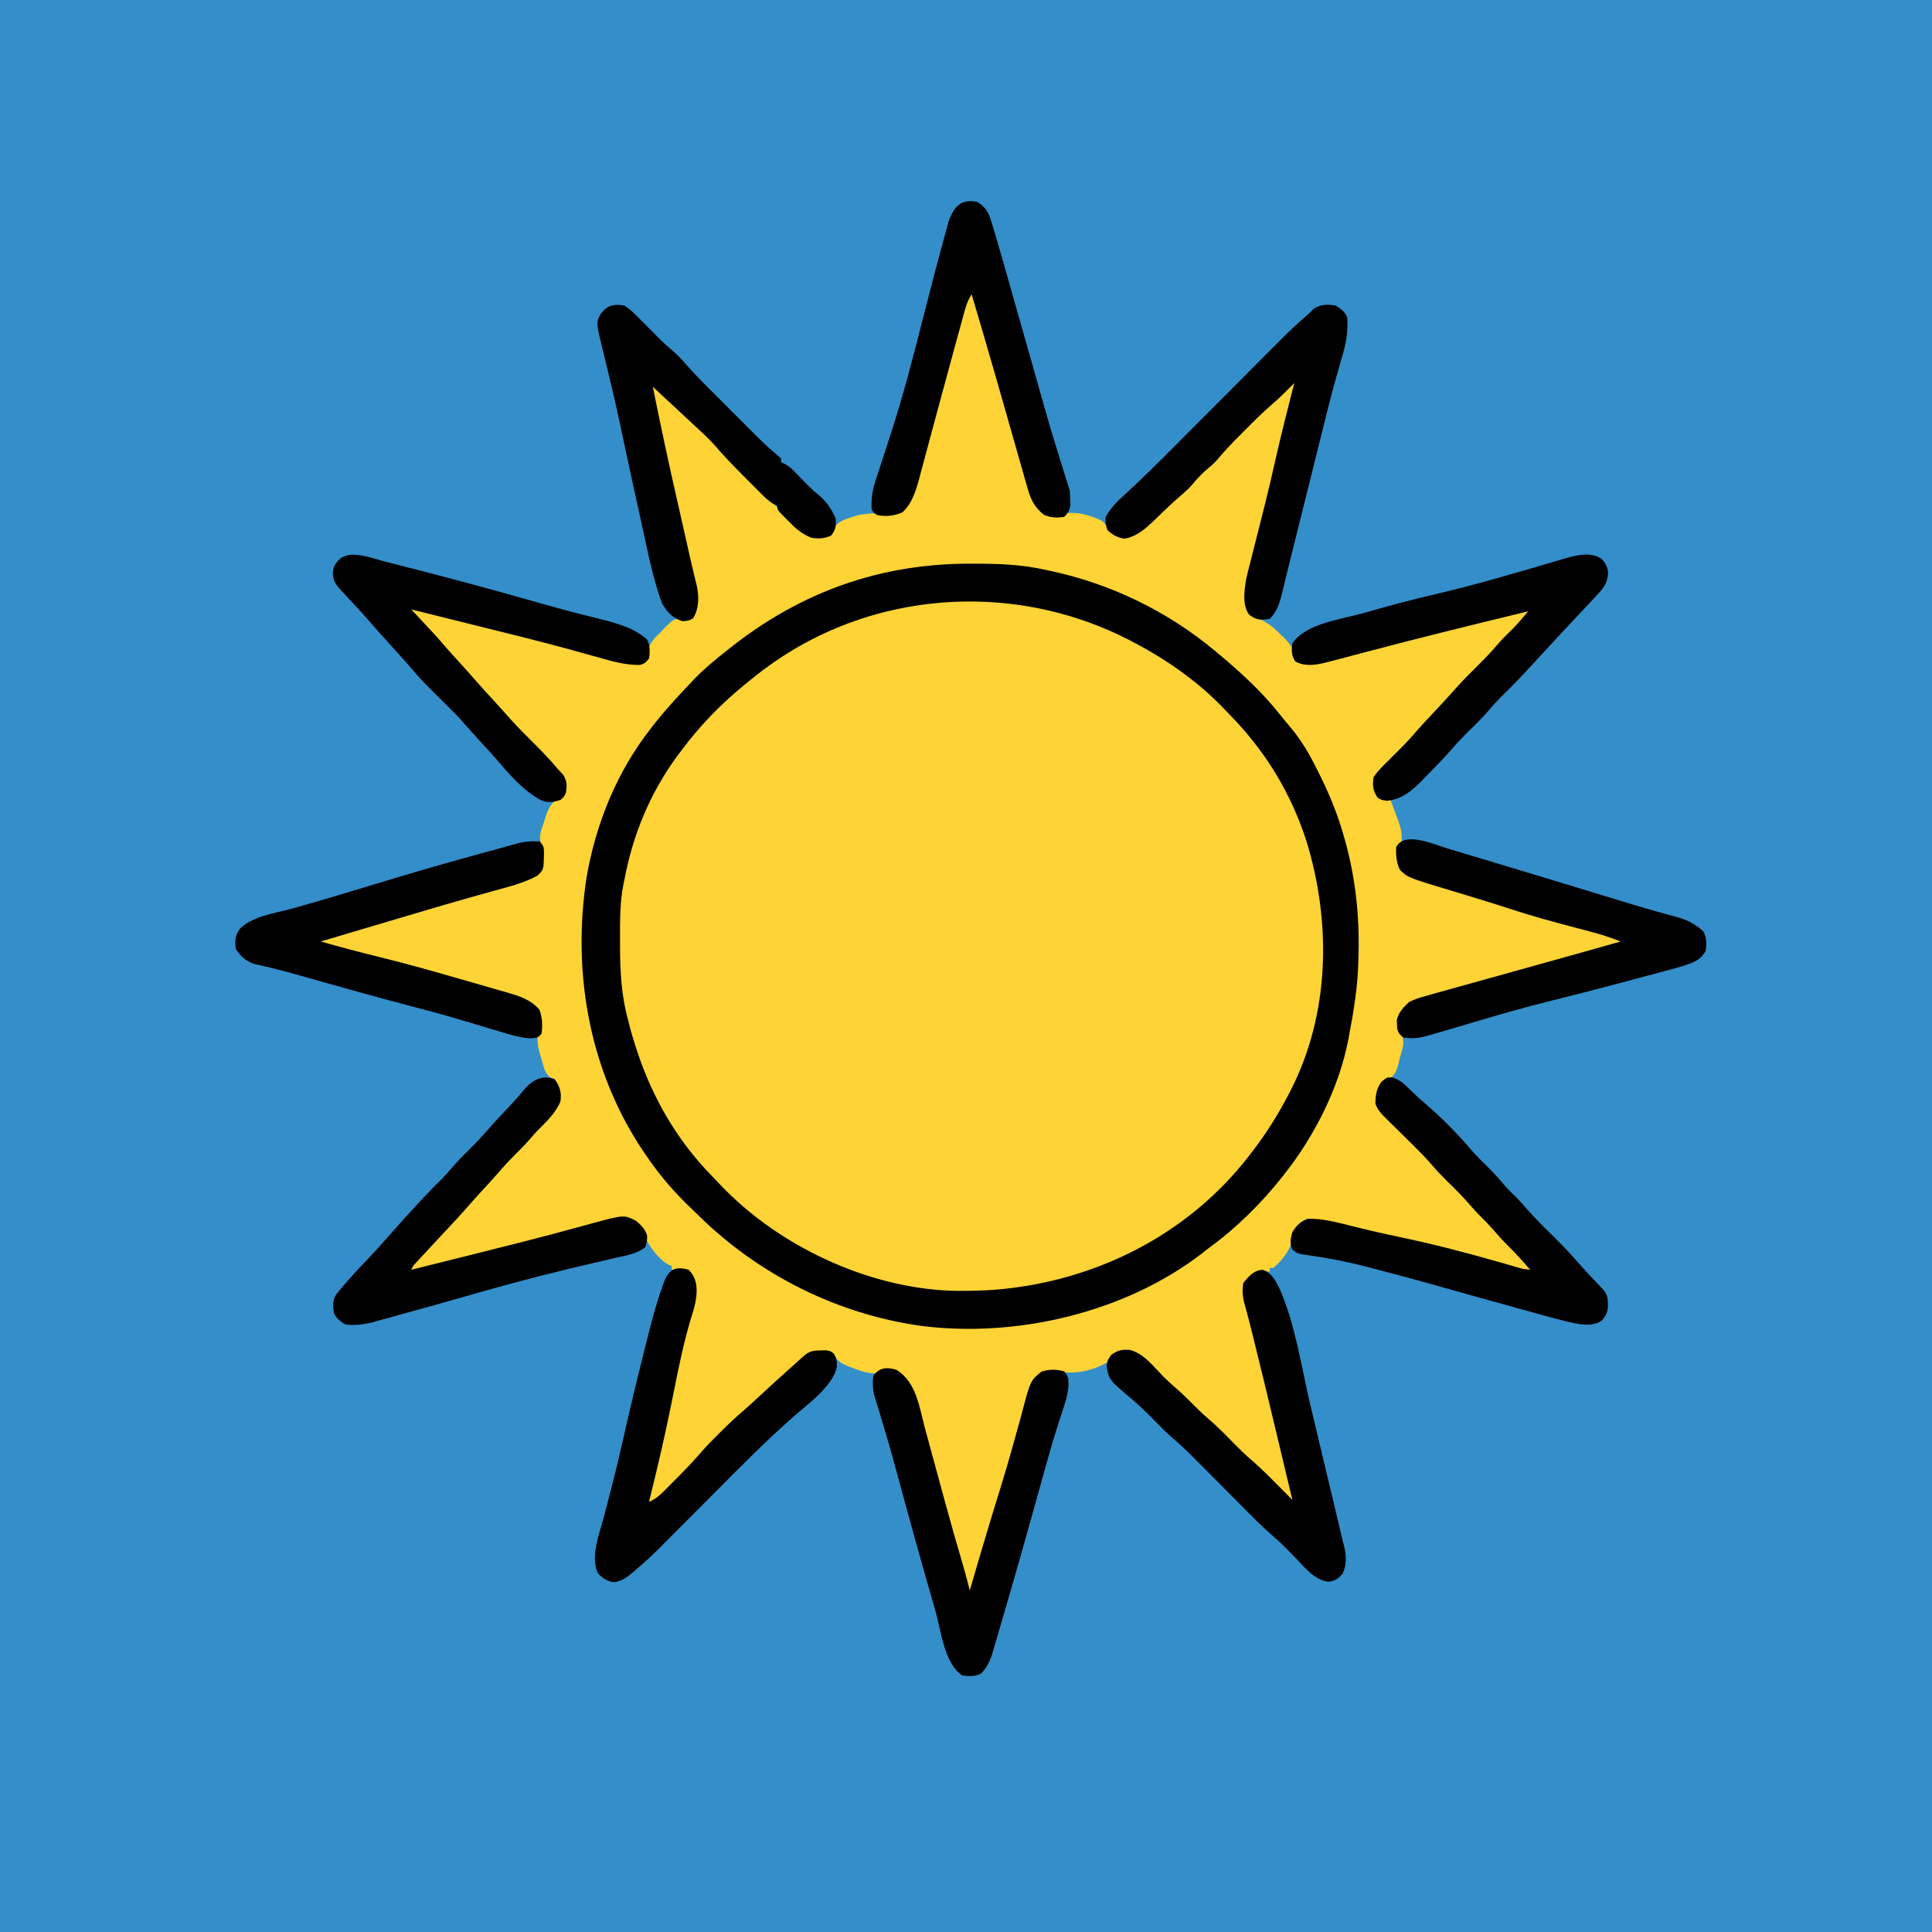
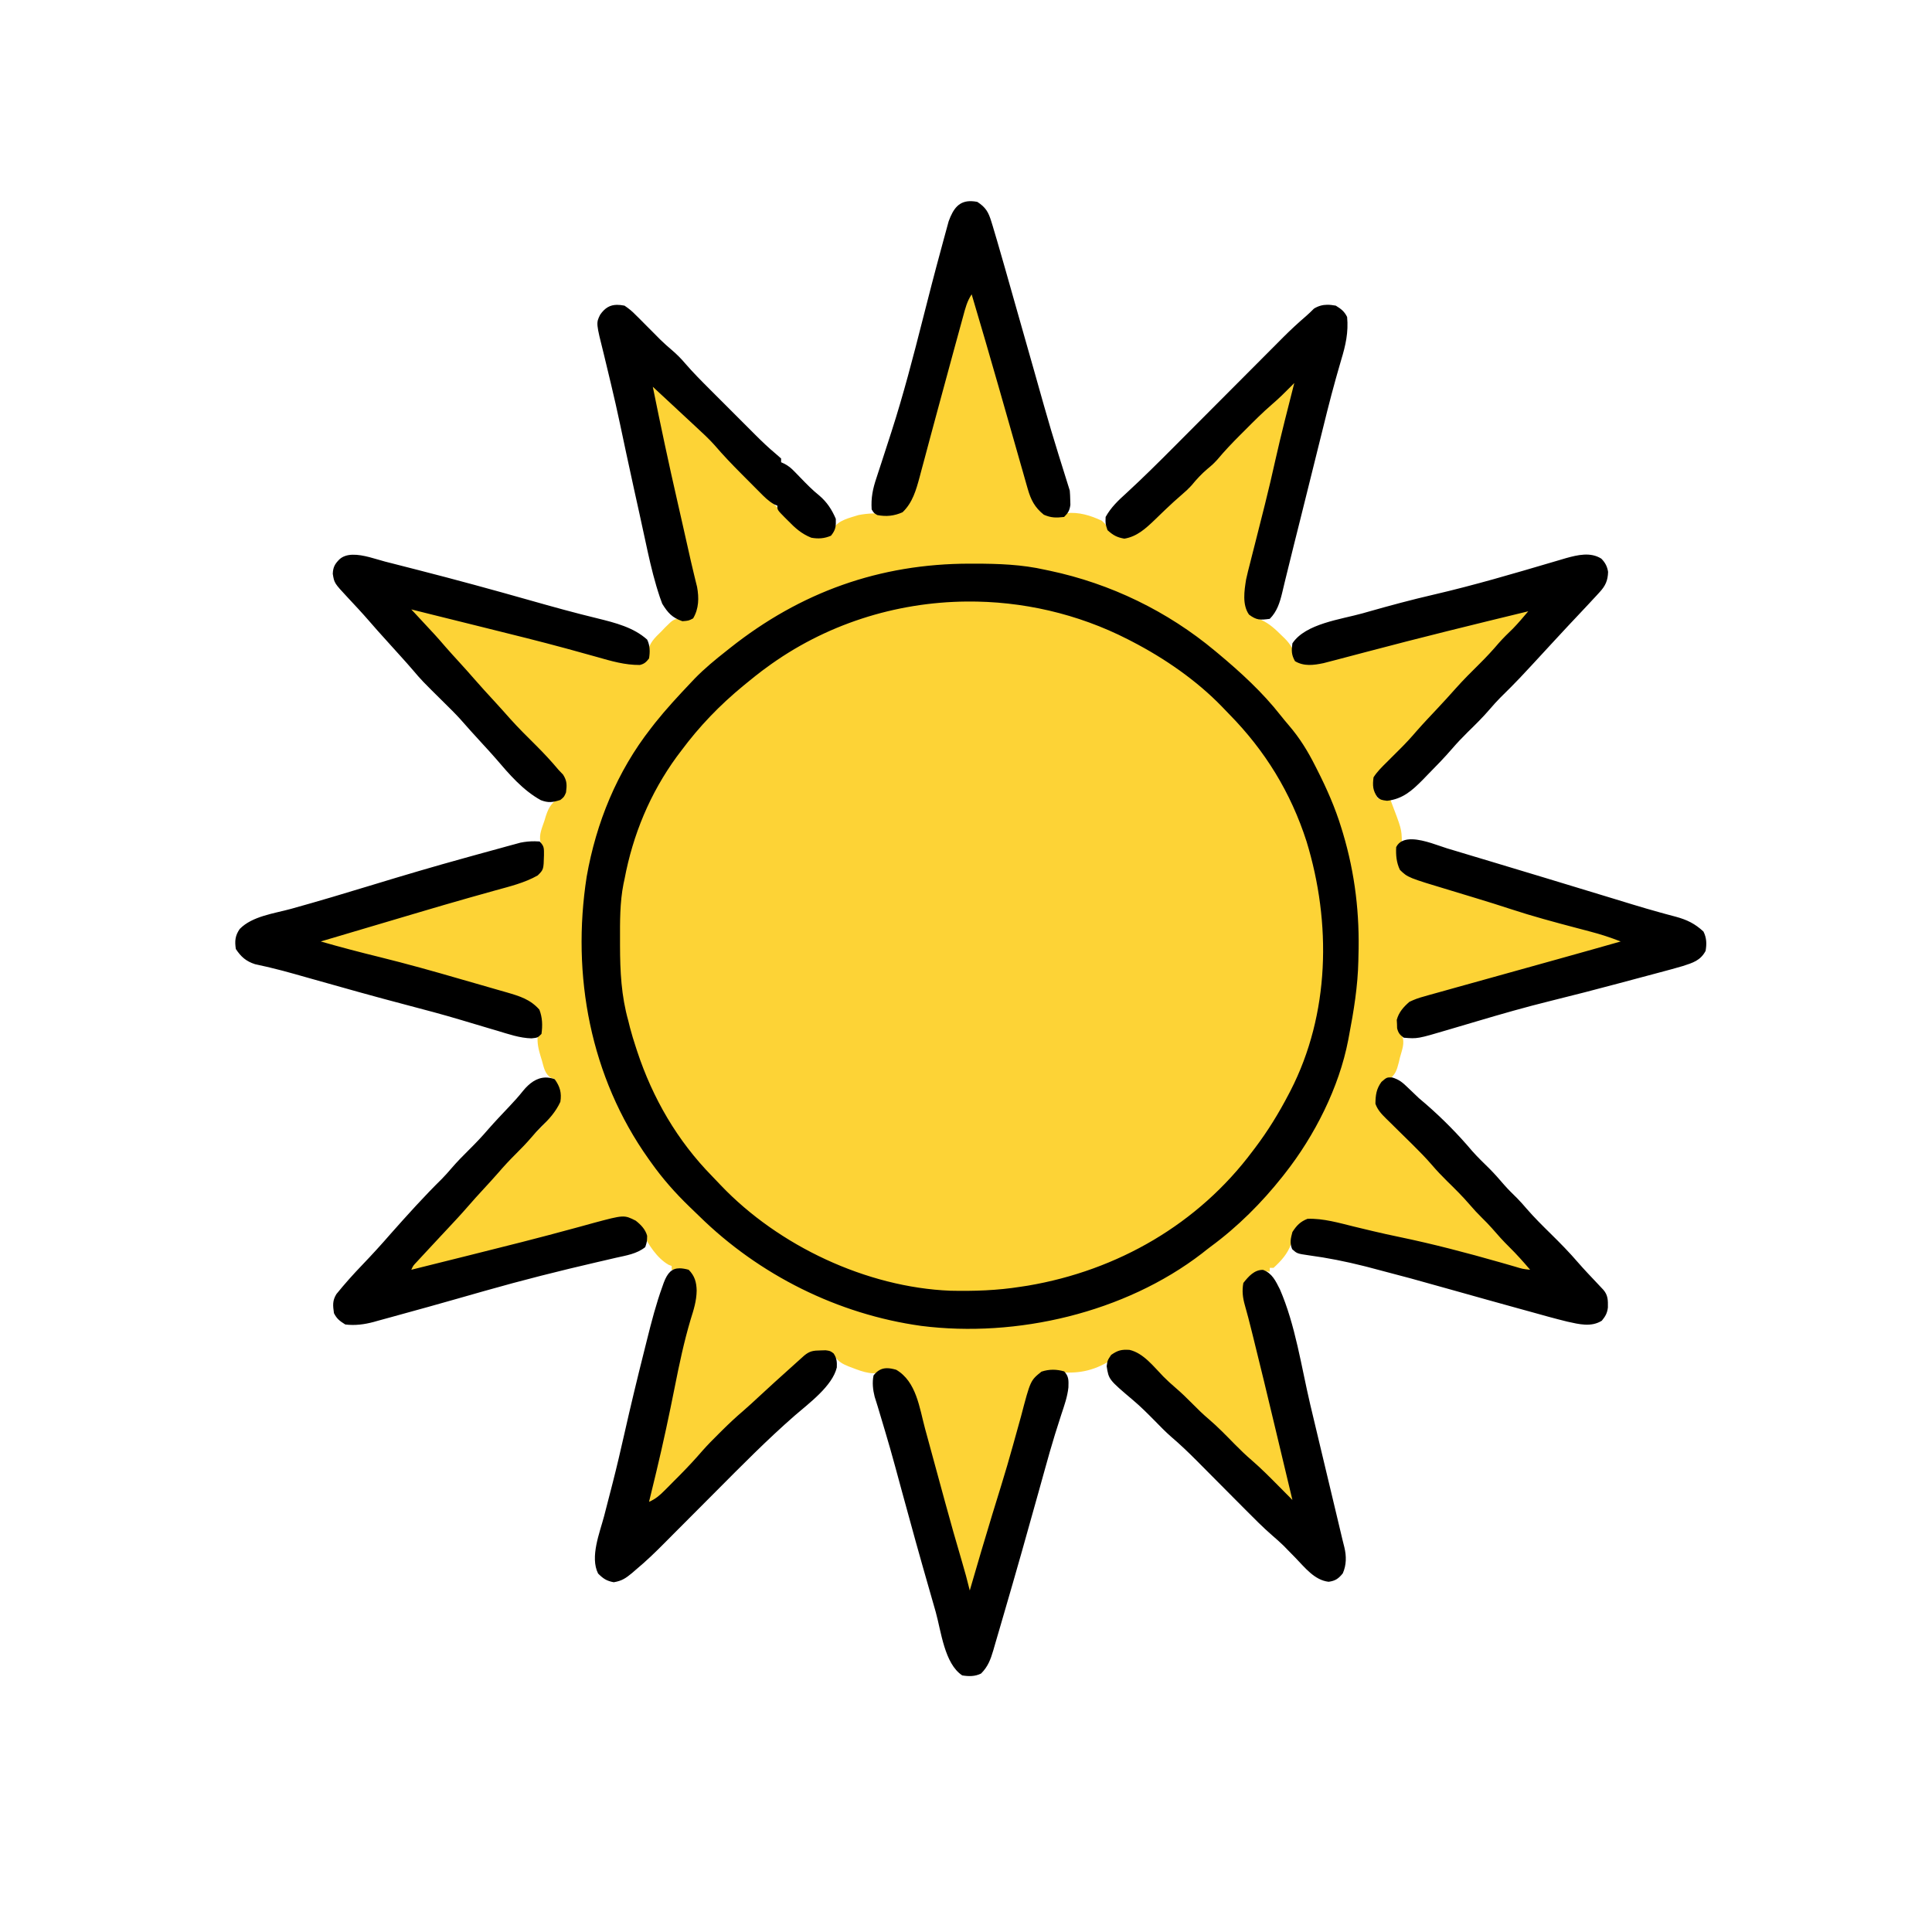
<svg xmlns="http://www.w3.org/2000/svg" version="1.1" width="1024" height="1024" id="svg82">
  <defs id="defs82" />
-   <path d="M0 0 C337.92 0 675.84 0 1024 0 C1024 337.92 1024 675.84 1024 1024 C686.08 1024 348.16 1024 0 1024 C0 686.08 0 348.16 0 0 Z " fill="#348ECA" transform="translate(0,0)" id="path1" />
  <path d="M0 0 C2.144 2.144 2.507 3.133 3.334 5.972 C3.58 6.805 3.826 7.638 4.079 8.496 C4.343 9.414 4.607 10.332 4.879 11.277 C5.305 12.732 5.305 12.732 5.74 14.216 C6.36 16.337 6.977 18.459 7.591 20.582 C8.57 23.964 9.558 27.343 10.548 30.721 C14.104 42.882 17.591 55.06 21.021 67.257 C22.16 71.301 23.306 75.344 24.452 79.387 C25.381 82.668 26.304 85.951 27.212 89.238 C28.235 92.929 29.276 96.615 30.32 100.301 C30.768 101.948 30.768 101.948 31.225 103.628 C32.921 109.537 34.498 113.729 39 118 C42.883 119.294 45.907 119.132 50 119 C50.33 118.67 50.66 118.34 51 118 C57.725 117.253 63.919 119.159 70 122 C72.114 123.858 73.373 125.661 75 128 C78.624 130.267 81.363 130.44 85.523 129.844 C90.713 128.076 94.198 123.791 98 120 C100.296 117.857 102.618 115.743 104.938 113.625 C108.932 109.976 108.932 109.976 112.754 106.148 C114 105 114 105 116 105 C116.248 104.413 116.495 103.827 116.75 103.223 C118.184 100.673 119.747 99.289 122 97.438 C124.558 95.326 126.133 93.8 128 91 C128.66 91 129.32 91 130 91 C130.34 90.165 130.34 90.165 130.688 89.312 C132.371 86.346 134.56 84.387 137 82 C138.391 80.601 139.782 79.201 141.173 77.801 C143.32 75.641 145.469 73.484 147.619 71.326 C148.744 70.197 149.867 69.066 150.99 67.935 C166.427 52.382 166.427 52.382 173 48 C170.689 59.084 167.989 70.046 165.125 81 C161.783 93.797 158.706 106.639 155.787 119.54 C154.431 125.499 153.048 131.452 151.661 137.404 C151.196 139.4 150.734 141.396 150.271 143.393 C149.99 144.603 149.708 145.812 149.418 147.059 C149.168 148.134 148.918 149.21 148.661 150.318 C148 153 148 153 147 156 C146.324 163.734 146.324 163.734 148.5 171 C151.012 173.182 151.012 173.182 154.5 174.562 C158.875 176.568 161.988 179.532 165.375 182.875 C165.899 183.381 166.423 183.887 166.963 184.408 C170.244 187.74 171.741 190.538 173 195 C174.773 197.175 174.773 197.175 177.014 197.28 C183.491 197.269 189.243 196.262 195.484 194.586 C196.95 194.208 196.95 194.208 198.445 193.822 C201.549 193.018 204.65 192.196 207.75 191.375 C209.782 190.847 211.815 190.319 213.848 189.793 C222.781 187.471 231.696 185.092 240.592 182.633 C251.131 179.724 261.703 177.122 272.375 174.75 C274.642 174.241 276.908 173.731 279.174 173.221 C281.192 172.767 283.21 172.316 285.228 171.866 C289.167 170.962 293.083 169.992 297 169 C292.694 175.333 287.604 180.517 282.167 185.864 C279.162 188.825 276.221 191.771 273.5 195 C270.216 198.887 266.614 202.423 263 206 C258.828 210.134 254.76 214.271 250.961 218.754 C247.5 222.718 243.863 226.522 240.263 230.36 C236.879 233.972 233.536 237.611 230.25 241.312 C226.329 245.712 222.187 249.855 217.969 253.969 C215.313 256.709 215.019 257.489 214.875 261.375 C214.972 264.18 215.155 266.36 216 269 C218.31 269.33 220.62 269.66 223 270 C228.876 285.439 228.876 285.439 229 292 C228.34 292.99 227.68 293.98 227 295 C226.787 297.35 226.787 297.35 227.062 299.875 C227.115 300.718 227.168 301.561 227.223 302.43 C228.37 306.223 229.839 307.571 233 310 C236.702 311.601 240.509 312.737 244.375 313.875 C245.488 314.217 246.602 314.558 247.749 314.91 C251.162 315.955 254.58 316.978 258 318 C259.915 318.583 261.829 319.168 263.742 319.754 C267.485 320.9 271.232 322.035 274.98 323.164 C279.182 324.436 283.369 325.749 287.551 327.086 C307.521 333.445 327.701 338.804 348 344 C345.104 345.931 343.117 346.668 339.808 347.585 C338.744 347.882 337.681 348.18 336.585 348.486 C335.429 348.804 334.273 349.122 333.082 349.449 C331.276 349.953 331.276 349.953 329.434 350.467 C326.213 351.364 322.992 352.256 319.77 353.146 C314.08 354.719 308.394 356.304 302.707 357.887 C301.466 358.232 300.224 358.576 298.945 358.932 C289.954 361.436 280.991 364.03 272.036 366.662 C263.597 369.136 255.117 371.407 246.598 373.59 C237.443 375.97 237.443 375.97 229.625 381.125 C227.399 385.064 227.317 388.563 228 393 C228.351 393.614 228.702 394.228 229.064 394.861 C230.773 398.766 229.059 402.535 228 406.5 C227.803 407.355 227.606 408.209 227.402 409.09 C226.247 413.524 225.631 415.502 221.934 418.418 C220.966 418.94 219.997 419.462 219 420 C216.712 423.321 216.024 425.345 215.875 429.375 C218.808 438.825 229.057 446.146 236 453 C248.039 464.885 248.039 464.885 253.457 471.234 C255.993 474.136 258.745 476.808 261.5 479.5 C265.666 483.613 269.669 487.777 273.461 492.242 C275.607 494.693 277.931 496.941 280.254 499.223 C282.679 501.691 284.904 504.316 287.156 506.941 C289.794 509.887 292.634 512.61 295.496 515.336 C297 517 297 517 297 519 C297.66 519 298.32 519 299 519 C298.67 519.66 298.34 520.32 298 521 C296.944 520.698 295.889 520.396 294.801 520.085 C265.828 511.813 236.902 504.292 207.415 498.07 C206.525 497.882 205.634 497.694 204.717 497.5 C203.044 497.147 201.371 496.795 199.697 496.446 C195.987 495.664 192.302 494.838 188.629 493.897 C184.004 492.754 180.758 492.264 176.312 494.125 C172.548 497.177 171.283 500.635 170.312 505.312 C168.452 510.541 165.066 514.264 161 518 C160.34 518 159.68 518 159 518 C159 518.66 159 519.32 159 520 C157.67 519.907 157.67 519.907 156.312 519.812 C152.593 520.023 150.951 520.787 148 523 C144.902 527.647 145.486 532.37 146.522 537.672 C147.277 540.723 148.102 543.747 148.949 546.773 C149.599 549.184 150.245 551.595 150.888 554.007 C151.059 554.644 151.229 555.28 151.405 555.936 C153.521 563.874 155.424 571.862 157.332 579.852 C157.515 580.616 157.698 581.38 157.886 582.168 C159.009 586.859 160.127 591.55 161.245 596.242 C162.011 599.458 162.78 602.673 163.549 605.888 C164.478 609.771 165.405 613.655 166.332 617.539 C166.504 618.26 166.677 618.982 166.854 619.725 C168.624 627.138 170.376 634.553 172 642 C165.754 636.804 160.094 631.158 154.404 625.365 C150.386 621.303 146.279 617.452 141.949 613.726 C138.648 610.802 135.586 607.647 132.5 604.5 C128.093 600.046 123.678 595.711 118.887 591.668 C115.583 588.747 112.547 585.554 109.449 582.418 C106.694 579.698 103.819 577.171 100.875 574.66 C98.927 572.935 97.123 571.119 95.312 569.25 C91.29 565.227 88.321 562.875 82.5 562.5 C78.94 562.617 78.263 562.763 75.5 565.25 C74.675 566.158 73.85 567.065 73 568 C63.455 573.447 55.174 574.229 44.488 572.996 C40.582 573 39.024 573.592 36 576 C29.019 587.125 26.547 601.551 23.079 614.109 C20.2 624.451 17.104 634.724 14 645 C9.485 659.953 5.105 674.929 1 690 C-1 689 -1 689 -1.653 687.313 C-1.844 686.576 -2.034 685.838 -2.231 685.079 C-2.454 684.235 -2.678 683.391 -2.908 682.522 C-3.267 681.123 -3.267 681.123 -3.633 679.695 C-4.168 677.669 -4.705 675.644 -5.243 673.618 C-5.528 672.539 -5.813 671.46 -6.106 670.348 C-7.621 664.674 -9.214 659.021 -10.805 653.367 C-11.136 652.188 -11.467 651.008 -11.808 649.793 C-12.488 647.37 -13.168 644.948 -13.849 642.525 C-14.868 638.9 -15.885 635.274 -16.902 631.648 C-18.247 626.856 -19.598 622.066 -20.952 617.276 C-22.189 612.9 -23.41 608.521 -24.61 604.135 C-25.143 602.192 -25.681 600.251 -26.22 598.31 C-26.894 595.88 -27.56 593.448 -28.217 591.014 C-30.089 584.318 -31.793 579.101 -36.875 574.188 C-39.633 572.646 -41.852 572.197 -45 572 C-45.626 572.339 -46.253 572.678 -46.898 573.027 C-52.079 575.425 -59.252 572.041 -64.312 570.188 C-67.659 568.813 -69 568 -71.5 565.25 C-74.297 562.732 -75.172 562.539 -78.812 562.312 C-88.016 562.843 -93.501 570.364 -99.574 576.566 C-102.195 579.196 -104.928 581.618 -107.746 584.031 C-111.258 587.099 -114.661 590.284 -118.079 593.457 C-121.374 596.51 -124.699 599.521 -128.062 602.5 C-135.158 608.867 -142.143 615.536 -148.312 622.812 C-151.908 627.025 -155.792 630.943 -159.688 634.875 C-160.342 635.542 -160.997 636.21 -161.671 636.898 C-162.613 637.842 -162.613 637.842 -163.574 638.805 C-164.137 639.372 -164.7 639.939 -165.28 640.523 C-167.085 642.073 -168.836 643.03 -171 644 C-169.021 633.579 -166.862 623.235 -164.312 612.938 C-162.313 604.85 -160.503 596.742 -158.824 588.582 C-158.633 587.655 -158.442 586.727 -158.245 585.772 C-157.292 581.139 -156.351 576.505 -155.423 571.867 C-153.382 561.806 -151.021 551.966 -147.905 542.177 C-145.838 535.426 -144.985 529.343 -147.062 522.5 C-148.863 519.642 -148.863 519.642 -152.562 519.125 C-154.374 519.059 -156.187 519 -158 519 C-158 518.34 -158 517.68 -158 517 C-158.567 516.776 -159.134 516.551 -159.719 516.32 C-165.701 512.858 -170.428 505.683 -173.312 499.5 C-175.009 495.98 -175.754 494.933 -179 493 C-187.76 491.369 -196.618 494.371 -205 496.688 C-206.928 497.203 -208.857 497.719 -210.785 498.235 C-212.797 498.774 -214.807 499.32 -216.817 499.866 C-232.912 504.237 -249.076 508.344 -265.249 512.414 C-267.823 513.062 -270.395 513.713 -272.967 514.369 C-276.717 515.324 -280.47 516.268 -284.223 517.211 C-285.378 517.507 -286.533 517.802 -287.723 518.107 C-288.782 518.371 -289.842 518.635 -290.934 518.908 C-292.333 519.261 -292.333 519.261 -293.761 519.622 C-296 520 -296 520 -298 519 C-297.359 518.371 -296.719 517.742 -296.059 517.094 C-294.761 515.81 -294.761 515.81 -293.438 514.5 C-292.167 513.247 -292.167 513.247 -290.871 511.969 C-288.056 509.119 -285.45 506.105 -282.827 503.079 C-279.843 499.683 -276.732 496.409 -273.625 493.125 C-266.846 485.926 -260.168 478.658 -253.688 471.188 C-246.918 463.424 -239.932 455.834 -232.586 448.613 C-222.693 439.184 -222.693 439.184 -217.75 427.125 C-218.023 423.716 -218.583 421.116 -220 418 C-220.629 417.774 -221.258 417.549 -221.906 417.316 C-225.246 415.217 -225.727 411.798 -226.75 408.188 C-226.97 407.475 -227.191 406.763 -227.418 406.029 C-228.531 402.292 -229.39 398.94 -229 395 C-228.67 394.67 -228.34 394.34 -228 394 C-227.571 389.55 -227.525 385.366 -229 381.125 C-234.774 374.99 -244.195 373.268 -252.016 371.059 C-253.298 370.691 -254.581 370.323 -255.863 369.954 C-259.283 368.973 -262.706 368.003 -266.131 367.037 C-268.253 366.437 -270.374 365.834 -272.495 365.23 C-296.868 358.295 -321.348 351.873 -346 346 C-343.33 343.33 -340.365 342.736 -336.829 341.713 C-335.719 341.383 -335.719 341.383 -334.585 341.046 C-332.117 340.315 -329.647 339.593 -327.176 338.871 C-325.437 338.358 -323.698 337.844 -321.959 337.33 C-317.348 335.968 -312.735 334.614 -308.121 333.262 C-303.553 331.921 -298.986 330.572 -294.42 329.225 C-276.671 323.99 -258.91 318.792 -241.133 313.655 C-239.377 313.147 -239.377 313.147 -237.587 312.629 C-236.573 312.336 -235.559 312.044 -234.515 311.742 C-232.666 311.197 -230.829 310.61 -229 310 C-227.107 306.434 -226.751 303.435 -226.812 299.438 C-226.819 298.508 -226.825 297.579 -226.832 296.621 C-226.895 294.089 -226.895 294.089 -227.573 292.098 C-228.364 288.213 -226.657 284.678 -225.438 281 C-225.197 280.193 -224.957 279.386 -224.709 278.555 C-222.928 273.118 -221.181 270.843 -216 268 C-214.425 264.851 -214.051 262.354 -215 259 C-217.656 255.338 -220.833 252.221 -224 249 C-225.403 247.423 -226.799 245.84 -228.188 244.25 C-232.607 239.326 -237.285 234.689 -241.983 230.034 C-245.527 226.51 -248.932 222.936 -252.164 219.121 C-254.707 216.183 -257.356 213.347 -260 210.5 C-263.835 206.364 -267.622 202.2 -271.312 197.934 C-273.243 195.721 -275.214 193.549 -277.188 191.375 C-280.976 187.175 -284.69 182.916 -288.375 178.625 C-289.143 177.732 -289.143 177.732 -289.927 176.822 C-290.412 176.254 -290.898 175.686 -291.398 175.102 C-292.043 174.349 -292.043 174.349 -292.701 173.581 C-294.195 171.763 -295.6 169.89 -297 168 C-296.21 168.2 -295.419 168.399 -294.605 168.605 C-285.869 170.8 -277.123 172.952 -268.373 175.087 C-262.827 176.441 -257.281 177.798 -251.736 179.156 C-250.281 179.512 -248.826 179.868 -247.372 180.223 C-210.102 189.336 -210.102 189.336 -192.313 194.612 C-185.949 196.448 -179.659 198.102 -173 197 C-170.658 195.097 -170.658 195.097 -170.789 191.84 C-169.711 186.593 -167.135 184.211 -163.375 180.562 C-162.77 179.926 -162.166 179.29 -161.543 178.635 C-156.929 174.055 -156.929 174.055 -152.227 173.777 C-151.162 173.851 -150.097 173.924 -149 174 C-146.726 172.393 -146.083 171.342 -145.422 168.626 C-144.892 162.242 -145.251 156.927 -146.875 150.75 C-147.348 148.806 -147.821 146.862 -148.293 144.918 C-148.563 143.83 -148.833 142.743 -149.111 141.623 C-150.871 134.452 -152.525 127.256 -154.188 120.062 C-154.374 119.256 -154.561 118.449 -154.754 117.618 C-157.928 103.895 -160.979 90.147 -163.939 76.376 C-164.396 74.254 -164.855 72.132 -165.316 70.01 C-165.96 67.043 -166.595 64.075 -167.227 61.105 C-167.422 60.212 -167.617 59.318 -167.818 58.397 C-169.115 52.229 -169.115 52.229 -168 50 C-167.515 50.496 -167.031 50.993 -166.531 51.504 C-162.471 55.618 -158.316 59.518 -153.934 63.285 C-151.436 65.5 -149.12 67.869 -146.781 70.25 C-144.916 72.082 -142.981 73.794 -141 75.5 C-135.929 79.887 -131.237 84.512 -126.887 89.617 C-122.605 94.533 -118.006 99.104 -113.375 103.688 C-112.542 104.516 -111.71 105.344 -110.852 106.197 C-108.569 108.467 -106.285 110.734 -104 113 C-101.473 115.513 -98.967 118.034 -96.5 120.605 C-95.675 121.458 -94.85 122.31 -94 123.188 C-93.175 124.047 -92.35 124.907 -91.5 125.793 C-87.905 128.966 -84.66 130.288 -79.875 130.25 C-75.939 130.32 -75.939 130.32 -73 128 C-72.722 127.354 -72.443 126.708 -72.156 126.043 C-69.67 121.649 -63.572 120.472 -59 119 C-53.881 117.964 -48.946 118.001 -43.75 118.188 C-40.452 118.188 -38.786 117.917 -35.625 116.688 C-28.577 109.472 -27.105 96.54 -24.516 86.941 C-24.093 85.387 -23.669 83.834 -23.245 82.28 C-22.133 78.2 -21.026 74.119 -19.92 70.037 C-17.958 62.795 -15.987 55.556 -14.016 48.316 C-13.803 47.537 -13.591 46.757 -13.372 45.954 C-10.446 35.212 -7.473 24.485 -4.422 13.777 C-4.088 12.603 -3.755 11.429 -3.411 10.22 C-3.106 9.157 -2.801 8.095 -2.487 7 C-2.223 6.076 -1.958 5.153 -1.685 4.201 C-1 2 -1 2 0 0 Z " fill="#FDD336" transform="translate(514,154)" id="path2" />
  <path id="path4" d="M 1.029 -192.119 C -5.537 -192.361 -8.643 -188.321 -11.135 -181.447 L -12.129 -177.801 C -12.721 -175.659 -13.311 -173.518 -13.885 -171.371 C -14.3 -169.815 -14.718 -168.261 -15.141 -166.707 C -18.517 -154.345 -21.706 -141.934 -24.861 -129.514 C -29.935 -109.535 -35.094 -89.627 -41.42 -70 L -42.32 -67.211 C -43.816 -62.561 -45.307 -57.908 -46.84 -53.27 C -47.42 -51.517 -47.996 -49.762 -48.566 -48.006 L -49.375 -45.516 C -51.337 -39.707 -52.343 -34.911 -51.938 -28.75 C -50.738 -26.777 -50.738 -26.777 -48.938 -25.75 C -44.156 -24.836 -39.99 -25.282 -35.562 -27.25 C -30.279 -32.282 -28.397 -38.975 -26.529 -45.842 L -25.723 -48.91 C -25.118 -51.15 -24.514 -53.389 -23.91 -55.629 C -22.949 -59.244 -21.987 -62.859 -21.016 -66.471 C -19.666 -71.471 -18.315 -76.471 -16.971 -81.473 C -14.122 -92.077 -11.249 -102.676 -8.34 -113.264 C -7.486 -116.366 -6.634 -119.469 -5.789 -122.574 C -5.259 -124.52 -4.726 -126.467 -4.191 -128.412 L -3.449 -131.109 C -2.311 -135.323 -1.389 -139.073 1.062 -142.75 C 5.876 -126.503 10.656 -110.247 15.297 -93.949 C 16.716 -88.962 18.141 -83.976 19.566 -78.99 C 20.772 -74.775 21.977 -70.56 23.172 -66.342 C 24.381 -62.064 25.594 -57.787 26.82 -53.514 C 27.285 -51.899 27.748 -50.284 28.211 -48.668 C 28.85 -46.389 29.489 -44.112 30.145 -41.838 L 30.748 -39.754 C 32.438 -33.812 34.459 -29.847 39.312 -25.938 C 43.246 -24.239 45.784 -24.267 50.062 -24.75 C 52.214 -26.882 52.991 -28.208 53.391 -31.223 L 53.312 -33.812 C 53.283 -35.46 53.205 -37.108 53.062 -38.75 C 43.033 -70.751 43.034 -70.751 33.943 -103.037 L 33.062 -106.125 C 30.437 -115.34 27.818 -124.557 25.205 -133.775 C 23.824 -138.65 22.442 -143.523 21.057 -148.396 C 20.291 -151.088 19.528 -153.78 18.768 -156.473 C 17.439 -161.182 16.092 -165.886 14.705 -170.578 L 14.062 -172.75 C 13.437 -174.903 12.808 -177.052 12.15 -179.195 L 11.535 -181.18 C 9.985 -186.284 8.577 -188.809 4.062 -191.75 C 2.975 -191.964 1.967 -192.085 1.029 -192.119 z M 189.504 -137.215 C 187.104 -137.192 184.868 -136.631 182.5 -135.188 C 181.154 -133.841 179.789 -132.51 178.355 -131.258 C 174.134 -127.641 170.098 -123.9 166.168 -119.969 L 164.064 -117.85 C 162.499 -116.281 160.934 -114.713 159.369 -113.145 C 156.831 -110.594 154.293 -108.044 151.752 -105.496 C 145.352 -99.084 138.956 -92.668 132.562 -86.25 C 127.076 -80.743 121.589 -75.237 116.098 -69.734 C 113.505 -67.137 110.915 -64.539 108.326 -61.938 C 100.06 -53.629 91.763 -45.393 83.139 -37.455 C 78.778 -33.52 74.943 -29.916 72.062 -24.75 C 71.938 -21.125 71.938 -21.125 73.062 -17.75 C 76.013 -15.074 78.076 -13.918 82 -13.25 C 88.644 -14.335 93.253 -18.59 97.975 -23.092 C 99.317 -24.398 100.663 -25.7 102.014 -26.998 L 104.027 -28.926 C 106.748 -31.536 109.525 -34.048 112.379 -36.512 C 114.289 -38.136 116.035 -39.72 117.703 -41.594 C 120.315 -44.777 122.915 -47.579 126.062 -50.25 C 127.948 -51.79 129.703 -53.337 131.301 -55.176 C 135.097 -59.718 139.126 -63.944 143.309 -68.133 L 145.938 -70.75 C 150.584 -75.417 155.204 -80.074 160.195 -84.375 C 163.84 -87.497 167.224 -90.831 170.594 -94.246 L 172.062 -95.75 C 168.636 -82.21 165.127 -68.683 162.066 -55.055 C 160.318 -47.185 158.488 -39.343 156.527 -31.523 L 155.625 -27.938 C 154.149 -22.042 152.679 -16.145 151.164 -10.26 C 150.582 -7.999 150.006 -5.738 149.436 -3.475 L 148.625 -0.25 C 147.869 2.619 147.153 5.484 146.52 8.383 C 145.563 14.378 144.4 21.768 148.062 27 C 152.15 30.065 154.054 29.907 159.062 29.25 C 162.912 25.401 164.379 20.657 165.645 15.449 C 166.029 13.804 166.421 12.162 166.818 10.52 L 167.512 7.664 C 168.946 1.708 170.427 -4.236 171.916 -10.178 C 172.852 -13.911 173.788 -17.645 174.723 -21.379 L 175.336 -23.832 C 176.8 -29.685 178.258 -35.54 179.711 -41.396 C 180.902 -46.2 182.095 -51.002 183.289 -55.805 C 183.901 -58.266 184.513 -60.727 185.125 -63.188 C 188.03 -74.89 190.859 -86.617 194.121 -98.227 L 194.738 -100.398 C 195.463 -102.956 196.197 -105.51 196.938 -108.062 C 199.279 -115.747 200.829 -122.661 200.062 -130.75 C 198.554 -133.767 196.933 -134.956 194.062 -136.75 C 192.442 -137.049 190.944 -137.229 189.504 -137.215 z M -186.938 -137.178 C -190.59 -137.134 -193.29 -135.609 -195.818 -131.986 C -198.048 -127.531 -198.049 -127.532 -193.818 -110.693 C -187.573 -84.768 -187.573 -84.767 -182.051 -58.676 C -180.705 -52.314 -179.331 -45.96 -177.914 -39.613 C -176.917 -35.153 -175.922 -30.693 -174.955 -26.227 C -174.302 -23.201 -173.646 -20.176 -172.986 -17.152 C -172.657 -15.643 -172.328 -14.134 -172 -12.625 C -170.234 -4.371 -168.442 3.853 -166.037 11.949 L -165.395 14.059 C -164.663 16.517 -163.856 18.846 -162.938 21.25 C -159.978 26.056 -157.651 28.669 -152.25 30.5 C -148.938 30.25 -148.938 30.25 -146.562 29 C -143.512 23.837 -143.406 18.151 -144.473 12.32 L -145.23 9.27 L -146.066 5.82 C -146.637 3.482 -147.191 1.141 -147.729 -1.205 L -148.516 -4.711 C -149.224 -7.852 -149.933 -10.992 -150.641 -14.133 C -150.952 -15.514 -151.261 -16.895 -151.572 -18.275 L -152.047 -20.379 C -152.969 -24.472 -153.894 -28.566 -154.83 -32.656 C -159.485 -52.967 -163.809 -73.326 -167.938 -93.75 C -164.673 -90.729 -161.412 -87.705 -158.156 -84.676 C -156.75 -83.367 -155.344 -82.058 -153.938 -80.75 C -151.694 -78.67 -149.452 -76.59 -147.215 -74.504 L -145 -72.438 C -141.671 -69.358 -138.331 -66.309 -135.307 -62.926 C -130.747 -57.599 -125.933 -52.578 -120.986 -47.613 C -119.357 -45.984 -117.73 -44.353 -116.109 -42.715 C -115.035 -41.628 -113.958 -40.545 -112.879 -39.463 L -111.332 -37.914 C -108.903 -35.449 -106.638 -33.147 -103.6 -31.428 L -101.938 -30.75 C -101.938 -28.482 -101.938 -28.482 -97.965 -24.455 L -96.312 -22.812 C -92.493 -18.875 -89.129 -15.828 -83.938 -13.75 C -80.266 -13.084 -76.959 -13.305 -73.5 -14.812 C -70.998 -17.915 -70.81 -19.749 -70.938 -23.75 C -73.06 -28.698 -75.63 -32.635 -79.738 -36.137 C -83.294 -38.974 -86.4 -42.175 -89.562 -45.438 L -91.258 -47.197 L -92.914 -48.887 C -94.609 -50.641 -95.966 -51.766 -98.127 -52.93 L -99.938 -53.75 L -99.938 -55.75 L -102.863 -58.309 C -106.661 -61.46 -110.155 -64.841 -113.65 -68.322 L -116.125 -70.805 C -117.894 -72.571 -119.662 -74.338 -121.43 -76.105 C -124.186 -78.868 -126.941 -81.63 -129.703 -84.387 C -131.516 -86.196 -133.33 -88.005 -135.141 -89.816 L -137.75 -92.43 C -142.219 -96.888 -146.639 -101.34 -150.77 -106.117 C -152.959 -108.713 -155.233 -110.977 -157.812 -113.188 C -159.953 -115.004 -162.021 -116.832 -164.023 -118.801 C -165.493 -120.294 -166.968 -121.781 -168.449 -123.262 L -170.938 -125.75 C -172.431 -127.28 -173.928 -128.802 -175.453 -130.301 L -177 -131.812 C -178.942 -133.835 -180.555 -135.139 -182.938 -136.75 C -184.396 -137.042 -185.72 -137.192 -186.938 -137.178 z M 325.621 -4.787 C 322.441 -4.62 319.214 -3.792 316.172 -2.953 L 312.953 -2 L 309.277 -0.92 C 288.317 5.266 267.292 11.463 245.998 16.4 C 234.28 19.102 222.705 22.225 211.139 25.51 L 208.312 26.312 C 196.79 29.56 177.962 31.749 171.062 42.25 C 170.52 46.113 170.512 48.274 172.438 51.688 C 177.194 54.519 182.293 53.832 187.582 52.721 L 190.266 52.023 L 193.449 51.201 C 195.326 50.707 197.203 50.213 199.08 49.721 C 202.857 48.73 206.632 47.736 210.406 46.736 C 238.869 39.199 267.449 32.186 296.062 25.25 C 293.433 28.369 290.815 31.475 287.973 34.402 C 285.391 36.897 282.826 39.383 280.453 42.078 C 277.244 45.859 273.913 49.443 270.395 52.936 C 266.035 57.246 261.707 61.547 257.625 66.125 C 254.407 69.766 251.127 73.339 247.805 76.885 C 244.168 80.76 240.505 84.609 236.996 88.602 C 234.119 91.971 231.167 95.187 228.02 98.309 C 226.585 99.727 225.157 101.152 223.73 102.578 L 221.062 105.25 C 218.501 107.78 215.998 110.201 214.062 113.25 C 213.491 117.678 213.664 120.229 216.188 123.875 C 218.062 125.25 218.062 125.25 221.25 125.688 C 229.545 124.736 234.505 120.268 240.178 114.535 L 242.625 112 C 247.121 107.451 251.56 102.885 255.746 98.047 C 258.364 95.011 261.087 92.143 263.943 89.332 C 268.012 85.356 272.053 81.392 275.75 77.062 C 277.513 74.99 279.3 73.009 281.211 71.07 C 290.344 62.055 290.344 62.055 309 41.812 C 311.633 38.952 314.271 36.095 316.93 33.258 L 318.898 31.164 C 320.224 29.755 321.549 28.346 322.875 26.938 C 324.682 25.025 326.486 23.111 328.277 21.184 L 330.062 19.25 L 332.023 17.152 L 333.934 15.059 C 337.006 11.721 338.241 8.925 338.383 4.367 C 337.949 1.497 336.834 -0.598 334.789 -2.66 C 331.934 -4.462 328.801 -4.955 325.621 -4.787 z M -327.17 -4.73 C -329.794 -4.643 -332.178 -3.971 -334 -2.312 C -336.475 0.151 -337.412 1.877 -337.562 5.375 C -336.77 10.291 -336.77 10.291 -329.764 17.816 C -325.871 21.975 -321.987 26.138 -318.25 30.438 C -314.512 34.755 -314.512 34.755 -305.938 44.25 L -303.609 46.828 L -301.312 49.375 C -299.276 51.632 -297.247 53.888 -295.273 56.199 C -290.338 61.997 -290.338 61.998 -278.441 73.764 C -275.608 76.563 -272.767 79.338 -270.086 82.285 C -266.24 86.682 -262.333 91.016 -258.375 95.312 C -255.911 97.986 -253.45 100.66 -251.066 103.406 C -244.085 111.577 -236.814 120.108 -227.297 125.352 C -223.309 126.87 -221.001 126.533 -216.938 125.25 C -214.938 123.625 -214.938 123.625 -213.938 121.25 C -213.442 117.355 -213.357 115.155 -215.5 111.812 L -217.938 109.25 C -221.751 104.687 -225.756 100.391 -229.973 96.199 C -234.623 91.592 -239.257 87.005 -243.625 82.125 C -246.427 78.952 -249.252 75.805 -252.119 72.691 C -255.621 68.892 -259.11 65.087 -262.5 61.188 C -265.265 57.998 -268.092 54.869 -270.938 51.75 C -273.202 49.269 -275.465 46.791 -277.676 44.262 C -282.658 38.488 -282.658 38.488 -293.34 27.031 L -295.938 24.25 C -292.299 25.162 -288.66 26.071 -285.02 26.975 C -277.451 28.851 -269.885 30.73 -262.318 32.613 C -260.157 33.151 -257.994 33.689 -255.832 34.227 C -241.843 37.704 -227.846 41.15 -213.936 44.934 L -210.941 45.754 C -206.477 46.975 -202.014 48.194 -197.562 49.461 C -190.017 51.613 -182.738 53.763 -174.816 53.701 C -172.41 53.123 -171.459 52.17 -169.938 50.25 C -169.373 46.854 -169.38 43.365 -170.938 40.25 C -178.133 33.767 -187.899 31.323 -197.133 29.035 C -209.142 26.137 -221.026 22.841 -232.908 19.469 C -252.658 13.862 -272.449 8.459 -292.34 3.373 L -296 2.438 C -299.511 1.534 -303.022 0.632 -306.535 -0.26 L -309.785 -1.082 C -314.461 -2.285 -321.397 -4.923 -327.17 -4.73 z M 2.637 -0.002 L 0 0 C -47.704 0.033 -89.634 15.053 -127.025 44.729 L -128.938 46.25 C -134.827 50.887 -140.555 55.578 -145.781 60.965 L -147.938 63.25 C -154.436 70.105 -160.84 77.021 -166.734 84.41 L -168.938 87.25 C -186.902 110.234 -197.937 137.23 -202.98 165.867 C -211.132 218.174 -201.025 272.147 -170.17 315.529 L -168.938 317.25 C -162.836 325.882 -156.094 333.499 -148.492 340.848 C -146.771 342.494 -145.049 344.141 -143.348 345.809 C -111.525 377.051 -69.795 397.871 -25.688 404 C 24.922 410.437 82.279 397.016 123.098 365.617 C 124.622 364.4 126.15 363.184 127.715 362.02 C 142.057 351.486 154.759 338.789 165.811 324.848 L 167.062 323.25 C 182.829 303.238 195.829 277.58 200.646 252.492 L 201.062 250.25 C 203.597 237.055 205.728 223.97 206.016 210.52 L 206.062 208.25 C 206.785 185.848 204.293 164.416 197.873 142.902 L 197.062 140.25 C 193.756 129.353 189.251 119.182 184.096 109.035 L 183.188 107.25 C 179.217 99.361 174.957 92.44 169.195 85.725 C 167.697 83.987 166.238 82.215 164.809 80.42 C 155.216 68.187 143.811 57.745 131.918 47.793 L 130.062 46.25 C 104.821 25.18 74.68 10.576 42.463 3.754 L 40.062 3.25 C 27.614 0.429 15.356 0.014 2.637 -0.002 z M -1.602 20.072 C 27.712 19.807 57.166 26.467 83.916 40.137 L 86.062 41.25 C 103.273 50.155 120.3 61.874 133.785 75.855 C 135.039 77.174 136.298 78.489 137.574 79.787 C 156.634 99.17 170.21 121.282 178.566 147.246 C 191.766 190.415 190.958 238.658 170.035 279.387 L 169.062 281.25 C 163.845 291.264 158.063 300.684 151.246 309.691 L 150.062 311.25 C 121.148 350.047 78.368 374.602 30.926 382.66 L 27.062 383.25 C 14.628 385.226 2.315 385.634 -10.27 385.357 C -54.601 383.568 -101.29 361.577 -131.855 329.52 C -133.382 327.897 -134.909 326.279 -136.467 324.686 C -154.929 305.891 -168.008 283.335 -176.256 258.348 L -176.938 256.25 C -178.066 252.824 -179.113 249.419 -180.027 245.93 L -180.938 242.25 C -184.641 229.056 -185.287 216.156 -185.312 202.521 L -185.312 199.688 C -185.332 189.617 -185.432 179.668 -183.477 169.748 L -182.938 167.25 C -178.474 143.612 -169.461 121.843 -155.238 102.289 L -152.938 99.25 C -143.255 86.198 -132.502 75.044 -119.961 64.711 L -116.938 62.25 C -114.713 60.431 -112.48 58.643 -110.191 56.906 L -107.938 55.25 C -76.75 32.2 -39.291 20.413 -1.602 20.072 z M 234.65 146.096 C 230.875 145.985 227.65 147 226.062 150.25 C 225.864 154.522 226.184 158.431 228.059 162.312 C 232.279 166.393 232.28 166.393 255.148 173.279 C 258.684 174.343 262.214 175.418 265.746 176.492 L 268.379 177.293 C 274.533 179.161 280.668 181.071 286.777 183.082 C 298.362 186.896 310.118 190.043 321.908 193.152 L 324.324 193.787 C 325.87 194.197 327.415 194.606 328.961 195.016 C 334.481 196.447 339.745 198.18 345.062 200.25 C 340.235 201.635 335.403 203 330.566 204.355 L 327.707 205.156 C 325.636 205.736 323.565 206.316 321.494 206.896 C 318.162 207.83 314.83 208.763 311.498 209.697 C 300.145 212.879 288.79 216.058 277.422 219.188 C 270.802 221.009 264.186 222.843 257.576 224.703 C 255.739 225.22 253.9 225.735 252.062 226.25 C 249.084 227.063 246.107 227.875 243.139 228.727 L 240.688 229.438 C 237.88 230.177 235.737 230.985 233.062 232.25 C 229.918 235.02 227.48 237.712 226.371 241.797 L 226.5 244 L 226.559 246.234 C 227.189 248.756 227.981 249.711 230.062 251.25 C 237.355 251.868 237.355 251.868 253.568 247.068 C 255.495 246.495 257.423 245.924 259.352 245.355 C 262.505 244.426 265.66 243.495 268.812 242.562 C 281.755 238.713 294.702 235.015 307.812 231.777 C 319.924 228.797 331.989 225.67 344.039 222.449 C 347.716 221.463 351.392 220.478 355.07 219.5 C 357.542 218.843 360.014 218.184 362.484 217.523 L 366.016 216.578 C 370.044 215.51 374.065 214.431 378.062 213.25 C 383.294 211.539 387.336 210.363 390.062 205.25 C 390.697 201.59 390.632 198.389 388.938 195 C 384.451 190.813 380.209 188.757 374.357 187.156 C 372.566 186.688 370.778 186.209 368.992 185.721 L 366.088 184.92 C 361.069 183.544 356.084 182.076 351.105 180.561 L 348.012 179.613 C 345.858 178.956 343.703 178.298 341.549 177.641 C 329.753 174.034 317.95 170.456 306.145 166.881 L 304.062 166.25 C 295.301 163.597 286.539 160.948 277.77 158.32 C 274.203 157.253 270.634 156.188 267.07 155.111 C 263.673 154.083 260.277 153.056 256.875 152.041 L 253.07 150.906 C 248.764 149.595 240.943 146.281 234.65 146.096 z M -230.531 147.148 C -233.067 147.128 -235.471 147.355 -238.09 147.873 L -241.305 148.754 L -244.996 149.752 L -248.812 150.812 C -252.637 151.85 -256.459 152.891 -260.277 153.953 C -262.739 154.639 -265.202 155.323 -267.666 156.002 C -284.001 160.505 -300.232 165.303 -316.438 170.25 C -330.796 174.633 -345.165 178.938 -359.633 182.949 C -368.496 185.401 -380.267 186.805 -386.875 193.625 C -389.308 197.118 -389.588 200.021 -388.938 204.25 C -386.174 208.396 -383.567 210.718 -378.789 212.281 C -376.87 212.7 -374.951 213.12 -373.037 213.561 L -370.809 214.084 C -366.375 215.121 -361.993 216.311 -357.609 217.543 L -354.633 218.387 C -352.581 218.965 -350.529 219.544 -348.477 220.123 C -332.012 224.781 -315.546 229.42 -298.994 233.758 C -289.075 236.353 -279.179 238.982 -269.355 241.922 C -264.305 243.441 -259.254 244.957 -254.193 246.443 L -250.375 247.562 C -244.407 249.359 -238.5 251.44 -232.223 251.605 C -228.938 251.25 -228.938 251.25 -226.938 249.25 C -226.33 244.79 -226.419 240.575 -228.062 236.375 C -232.886 230.908 -238.51 229.239 -245.352 227.232 C -247.252 226.693 -249.155 226.153 -251.053 225.604 C -253.778 224.812 -256.502 224.024 -259.23 223.244 C -262.711 222.253 -266.191 221.257 -269.666 220.248 C -283.998 216.084 -298.344 212.066 -312.836 208.488 C -323.262 205.931 -333.62 203.212 -343.938 200.25 C -336.095 197.923 -328.252 195.597 -320.408 193.273 C -316.357 192.073 -312.305 190.874 -308.254 189.672 C -304.361 188.516 -300.468 187.36 -296.574 186.207 L -291.887 184.82 C -283.117 182.221 -274.345 179.636 -265.541 177.154 L -263.088 176.465 C -259.199 175.368 -255.312 174.267 -251.418 173.189 C -243.767 171.075 -235.896 169.191 -228.938 165.25 C -225.823 162.135 -225.823 162.135 -225.625 154.562 C -225.64 150.977 -225.355 149.832 -227.938 147.25 C -228.825 147.19 -229.686 147.155 -230.531 147.148 z M 223.902 272.309 C 221.062 272.25 221.062 272.25 218.25 274.688 C 215.525 278.459 215.137 281.638 215.062 286.25 C 216.226 289.556 218.305 291.71 220.77 294.156 L 222.262 295.609 C 223.866 297.198 225.471 298.786 227.082 300.367 C 229.264 302.506 231.443 304.646 233.617 306.793 L 235.199 308.359 C 238.556 311.68 241.837 315.034 244.926 318.609 C 247.477 321.604 250.142 324.411 252.945 327.17 C 257.078 331.208 261.168 335.242 264.938 339.625 C 267.053 342.115 269.231 344.46 271.562 346.75 C 273.363 348.518 275.102 350.295 276.777 352.184 C 279.769 355.664 282.79 359.028 286.062 362.25 C 289.945 366.072 293.533 370.102 297.062 374.25 C 293.016 373.809 293.017 373.809 289.098 372.6 C 287.388 372.104 285.676 371.611 283.965 371.121 L 281.223 370.338 C 263.449 365.258 245.723 360.61 227.625 356.848 C 223.031 355.894 218.455 354.892 213.891 353.807 L 211.812 353.309 C 209.124 352.667 206.436 352.024 203.75 351.375 C 195.739 349.406 187.386 346.939 179.062 347.25 C 175.222 348.759 173.305 350.77 171.062 354.25 C 170.153 357.707 169.538 360.011 170.953 363.355 C 173.557 365.694 173.556 365.694 179.871 366.615 C 189.662 367.924 199.272 369.854 208.852 372.254 L 210.812 372.75 C 233.809 378.784 233.81 378.784 256.697 385.221 C 267.992 388.392 279.286 391.565 290.598 394.678 C 292.732 395.264 294.866 395.85 297 396.438 C 303.57 398.274 310.135 400.124 316.764 401.738 C 322.949 403.113 329.429 404.788 335.062 401.25 C 336.948 398.96 337.962 397.188 338.281 394.215 C 338.336 390.45 338.378 387.774 335.867 384.865 L 334.367 383.273 L 332.695 381.488 C 329.219 377.803 325.709 374.146 322.387 370.32 C 317.849 365.04 313.026 360.13 308.062 355.25 C 303.648 350.91 299.282 346.58 295.219 341.906 C 293.6 340.002 291.976 338.162 290.225 336.379 C 287.894 334.095 285.578 331.834 283.418 329.387 C 280.898 326.442 278.369 323.56 275.645 320.801 C 272.509 317.703 269.315 314.667 266.395 311.363 C 258.909 302.492 250.573 294.056 241.812 286.438 C 240.554 285.385 239.305 284.322 238.062 283.25 L 235.352 280.652 C 234.38 279.727 233.408 278.801 232.438 277.875 C 229.564 275.086 227.752 273.456 223.902 272.309 z M -224.881 272.365 C -229.553 272.48 -233.434 275.406 -236.75 279.473 C -239.006 282.338 -241.414 284.963 -243.91 287.617 C -247.656 291.581 -251.421 295.526 -255.023 299.621 C -258.335 303.506 -261.806 307.162 -265.438 310.75 C -268.616 313.886 -271.715 317.048 -274.625 320.438 C -276.277 322.371 -277.936 324.248 -279.719 326.062 C -289.204 335.392 -298.105 345.304 -306.938 355.25 C -311.802 360.869 -316.799 366.318 -321.938 371.688 C -326.733 376.671 -331.288 381.771 -335.639 387.148 C -337.812 390.665 -337.503 393.22 -336.938 397.25 C -335.429 400.267 -333.808 401.456 -330.938 403.25 C -325.831 403.897 -320.885 403.243 -315.943 401.93 L -313.848 401.336 C -311.43 400.681 -309.014 400.024 -306.602 399.352 C -304.841 398.861 -303.079 398.373 -301.316 397.891 C -291.533 395.226 -281.768 392.494 -272.016 389.715 C -267.959 388.558 -263.902 387.404 -259.844 386.252 L -256.75 385.375 C -237.133 379.794 -217.404 374.829 -197.533 370.23 L -194.037 369.424 C -191.852 368.914 -189.666 368.404 -187.48 367.895 C -181.985 366.657 -176.441 365.85 -171.938 362.25 C -171 359.312 -171 359.312 -170.938 356.25 C -171.87 352.83 -174.228 350.4 -177 348.225 C -183.187 345.113 -183.188 345.112 -199.379 349.445 C -201.535 350.051 -203.694 350.648 -205.855 351.234 L -209.172 352.133 C -227.907 357.268 -246.749 361.987 -265.598 366.684 C -268.157 367.321 -270.717 367.959 -273.275 368.598 C -280.829 370.483 -288.383 372.368 -295.938 374.25 C -294.956 372.075 -294.956 372.075 -292.926 369.957 L -290.25 367.062 C -286.961 363.496 -283.655 359.945 -280.34 356.402 L -278.514 354.451 L -276.688 352.5 C -273.158 348.73 -269.633 344.965 -266.25 341.062 C -263.381 337.728 -260.418 334.485 -257.438 331.25 C -254.929 328.529 -252.425 325.809 -249.992 323.02 C -246.93 319.451 -243.783 316.056 -240.438 312.75 C -237.61 309.961 -234.904 307.135 -232.312 304.125 C -230.638 302.164 -228.969 300.281 -227.125 298.477 C -222.958 294.508 -219.366 290.528 -216.938 285.25 C -216.178 280.505 -217.123 277.154 -219.938 273.25 C -221.679 272.601 -223.324 272.327 -224.881 272.365 z M -153.715 373.482 C -157.826 373.471 -160.113 375.794 -162.127 381.078 L -162.824 383.059 C -166.174 392.305 -168.627 401.775 -171.004 411.311 C -171.51 413.347 -172.02 415.383 -172.533 417.418 C -176.213 431.995 -179.72 446.607 -183.027 461.273 C -184.968 469.888 -186.97 478.478 -189.158 487.033 L -189.938 490.066 C -191.198 494.997 -192.453 499.929 -193.752 504.85 C -196.083 513.678 -201.322 526.48 -196.938 535.25 C -194.195 537.993 -192.465 539.15 -188.625 539.875 C -184.307 539.143 -182.289 537.749 -178.965 535.012 L -176.938 533.25 C -171.436 528.682 -166.359 523.763 -161.332 518.68 C -159.836 517.161 -158.335 515.648 -156.828 514.141 C -155.238 512.552 -153.651 510.961 -152.064 509.369 C -148.081 505.369 -144.096 501.37 -140.109 497.373 C -138.302 495.561 -136.495 493.75 -134.688 491.938 C -120.969 478.152 -107.3 464.274 -92.641 451.477 C -85.182 445.02 -72.744 435.89 -70.41 426.02 C -70.279 423.138 -70.457 420.923 -72.16 418.539 C -73.937 417.25 -73.938 417.25 -76.348 416.922 L -79 417 C -82.819 417.067 -84.783 417.275 -87.75 419.781 L -89.938 421.75 L -92.391 423.953 L -94.938 426.25 C -100.524 431.244 -106.066 436.282 -111.562 441.375 C -114.365 443.975 -117.159 446.577 -120.051 449.078 C -123.904 452.345 -127.547 455.78 -131.137 459.332 L -133 461.188 C -135.938 464.102 -138.853 467.018 -141.588 470.125 C -145.603 474.79 -149.774 479.241 -154.111 483.609 L -156.625 486.125 L -159.174 488.711 L -161.637 491.18 C -164.268 493.826 -166.498 495.769 -169.938 497.25 C -168.817 492.677 -167.706 488.103 -166.605 483.525 L -166 481 C -162.449 466.205 -159.277 451.361 -156.312 436.438 C -153.913 424.335 -151.4 412.396 -147.875 400.562 C -146.252 395.42 -144.762 390.721 -144.691 385.293 C -144.785 380.843 -145.735 377.453 -148.938 374.25 C -150.771 373.75 -152.344 373.486 -153.715 373.482 z M 155.5 374.312 C 150.894 374.194 147.755 377.83 145.062 381.25 C 144.282 385.412 144.733 389.1 145.895 393.148 C 147.123 397.382 148.198 401.65 149.271 405.926 L 150.129 409.359 C 154.145 425.446 158.005 441.57 161.854 457.697 C 162.826 461.775 163.801 465.852 164.775 469.93 C 166.873 478.703 168.969 487.476 171.062 496.25 C 169.181 494.347 167.297 492.447 165.41 490.549 L 163.062 488.188 C 158.727 483.803 154.391 479.472 149.736 475.424 C 146.475 472.646 143.439 469.705 140.432 466.656 C 135.986 462.123 131.583 457.562 126.75 453.438 C 123.69 450.855 120.877 448.099 118.062 445.25 C 115.146 442.298 112.216 439.446 109.062 436.75 C 106.822 434.839 104.707 432.894 102.625 430.809 C 97.532 425.599 92.154 418.424 84.742 416.715 C 80.501 416.442 78.548 416.913 75 419.375 C 73.063 422.25 73.062 422.25 72.625 425.375 C 73.7 432.437 73.7 432.437 86.688 443.438 C 90.705 446.828 94.373 450.513 98.062 454.25 C 100.915 457.164 103.739 460.095 106.812 462.777 C 111.53 466.789 115.951 471.033 120.32 475.42 C 122.134 477.251 123.951 479.08 125.77 480.906 C 128.208 483.354 130.643 485.804 133.078 488.256 C 136.024 491.222 138.968 494.19 141.918 497.152 C 143.331 498.57 144.744 499.988 146.156 501.406 C 150.803 506.097 155.428 510.766 160.414 515.1 C 162.481 516.874 164.474 518.647 166.436 520.541 L 168.352 522.512 C 169.799 523.984 171.245 525.46 172.688 526.938 C 177.693 532.09 182.74 538.741 190.25 539.625 C 193.818 539.149 195.485 537.955 197.75 535.188 C 199.73 530.757 199.74 526.077 198.607 521.357 C 198.262 520.022 197.927 518.683 197.604 517.342 L 197.127 515.338 L 196.578 513.031 C 196.176 511.337 195.772 509.643 195.369 507.949 L 194.725 505.238 C 191.495 491.656 188.268 478.073 185 464.5 C 183.477 458.182 181.967 451.86 180.48 445.533 C 175.763 425.449 172.663 403.592 164.438 384.625 C 162.196 380.228 160.351 376.087 155.5 374.312 z M -44.059 426.43 C -46.633 426.5 -48.821 427.57 -50.938 430.25 C -51.719 433.997 -51.284 437.885 -50.348 441.572 L -49.598 443.941 L -48.771 446.596 C -42.038 469.065 -42.039 469.066 -35.9 491.707 C -31.103 509.394 -26.202 527.044 -21.125 544.652 C -20.072 548.299 -19.023 551.945 -17.992 555.598 C -15.107 565.888 -13.359 583.04 -3.938 589.25 C -0.438 589.81 2.826 589.868 6.062 588.25 C 9.698 584.59 11.051 580.906 12.496 576.084 L 13.32 573.199 C 14.28 569.952 15.234 566.702 16.174 563.449 C 16.853 561.094 17.537 558.74 18.225 556.387 C 24.547 534.803 30.658 513.156 36.68 491.486 C 37.401 488.887 38.124 486.288 38.848 483.689 L 39.906 479.891 C 41.611 473.76 43.322 467.636 45.209 461.559 L 46.371 457.9 C 47.109 455.573 47.85 453.247 48.594 450.922 C 50.167 446.193 51.816 441.577 52.344 436.602 C 52.429 432.965 52.649 430.894 50.125 428.125 C 45.977 426.94 42.187 426.9 38.062 428.25 C 32.211 432.927 32.211 432.927 27.25 451.875 C 20.01 478.015 20.01 478.015 12 503.938 C 8.092 516.789 4.272 529.664 0.547 542.57 L 0.062 544.25 C -1.192 539.058 -2.59 533.935 -4.109 528.814 C -7.21 518.379 -10.16 507.908 -13.025 497.406 C -13.434 495.91 -13.841 494.412 -14.25 492.916 C -15.925 486.786 -17.599 480.656 -19.264 474.523 C -20.315 470.649 -21.366 466.775 -22.426 462.902 C -22.83 461.427 -23.234 459.952 -23.637 458.477 C -26.63 447.383 -28.218 433.515 -38.938 427.25 C -40.83 426.704 -42.514 426.387 -44.059 426.43 z " transform="translate(513.9375,298.75)" />
</svg>
